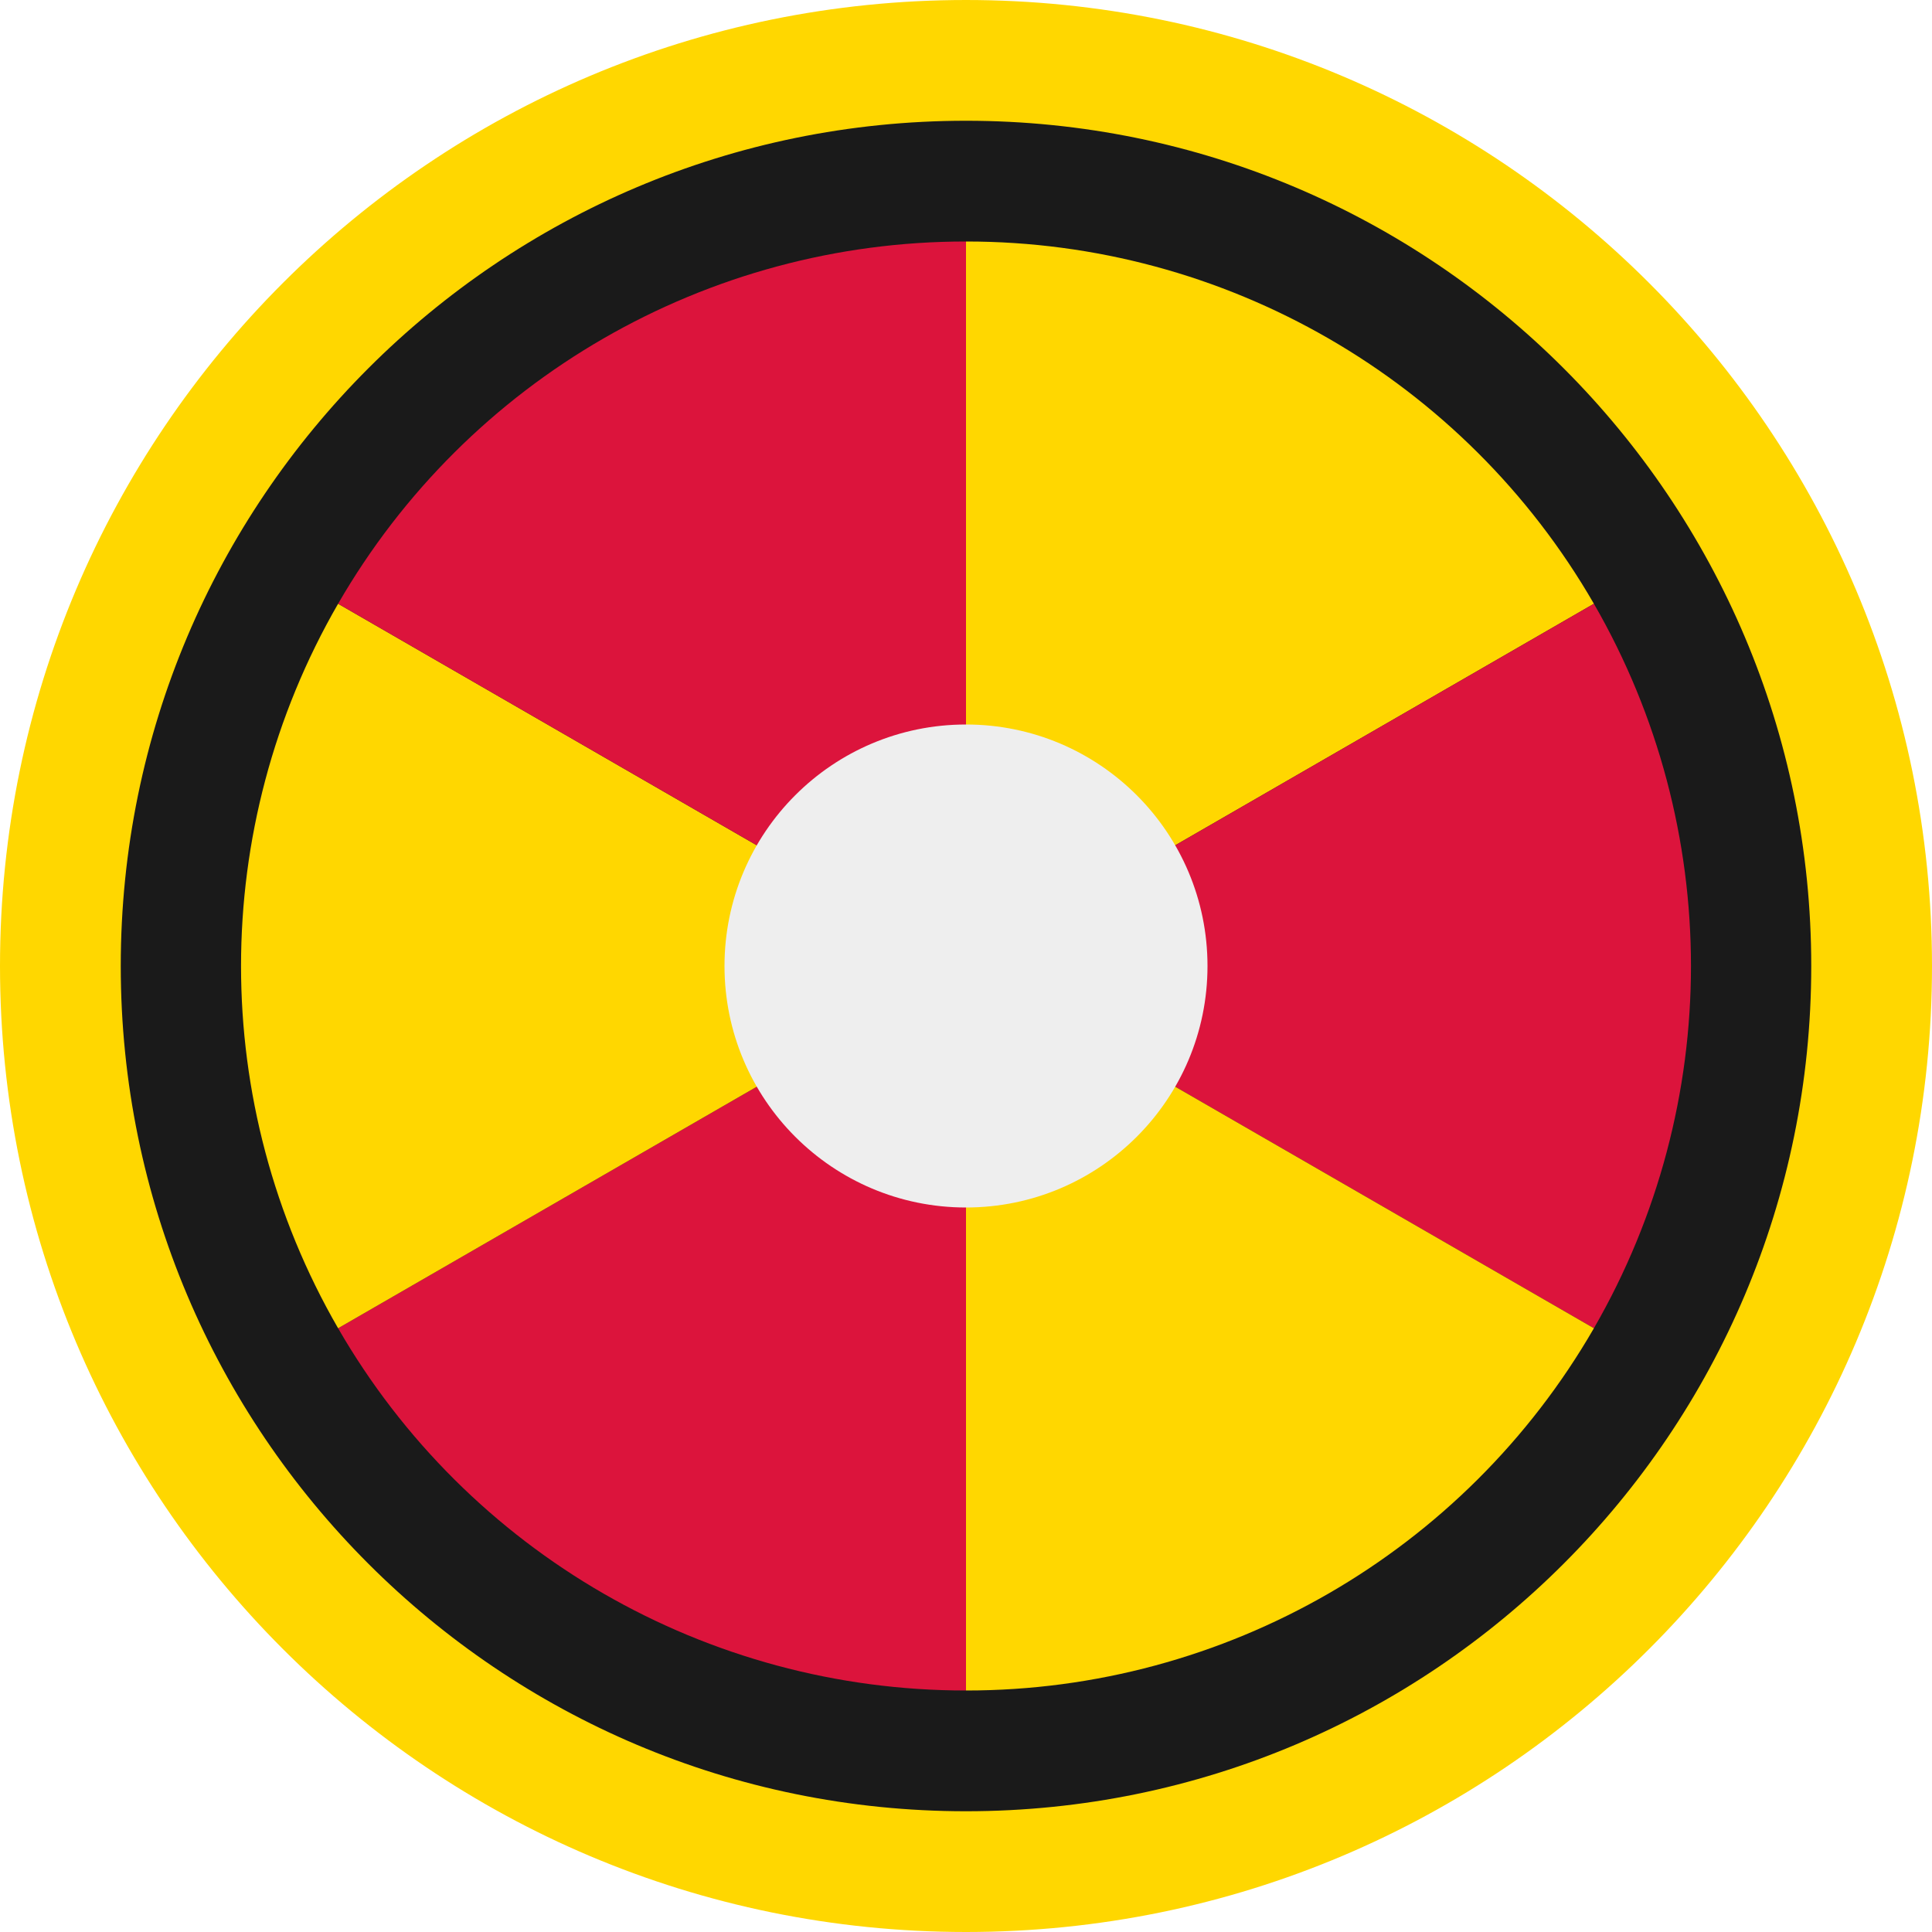
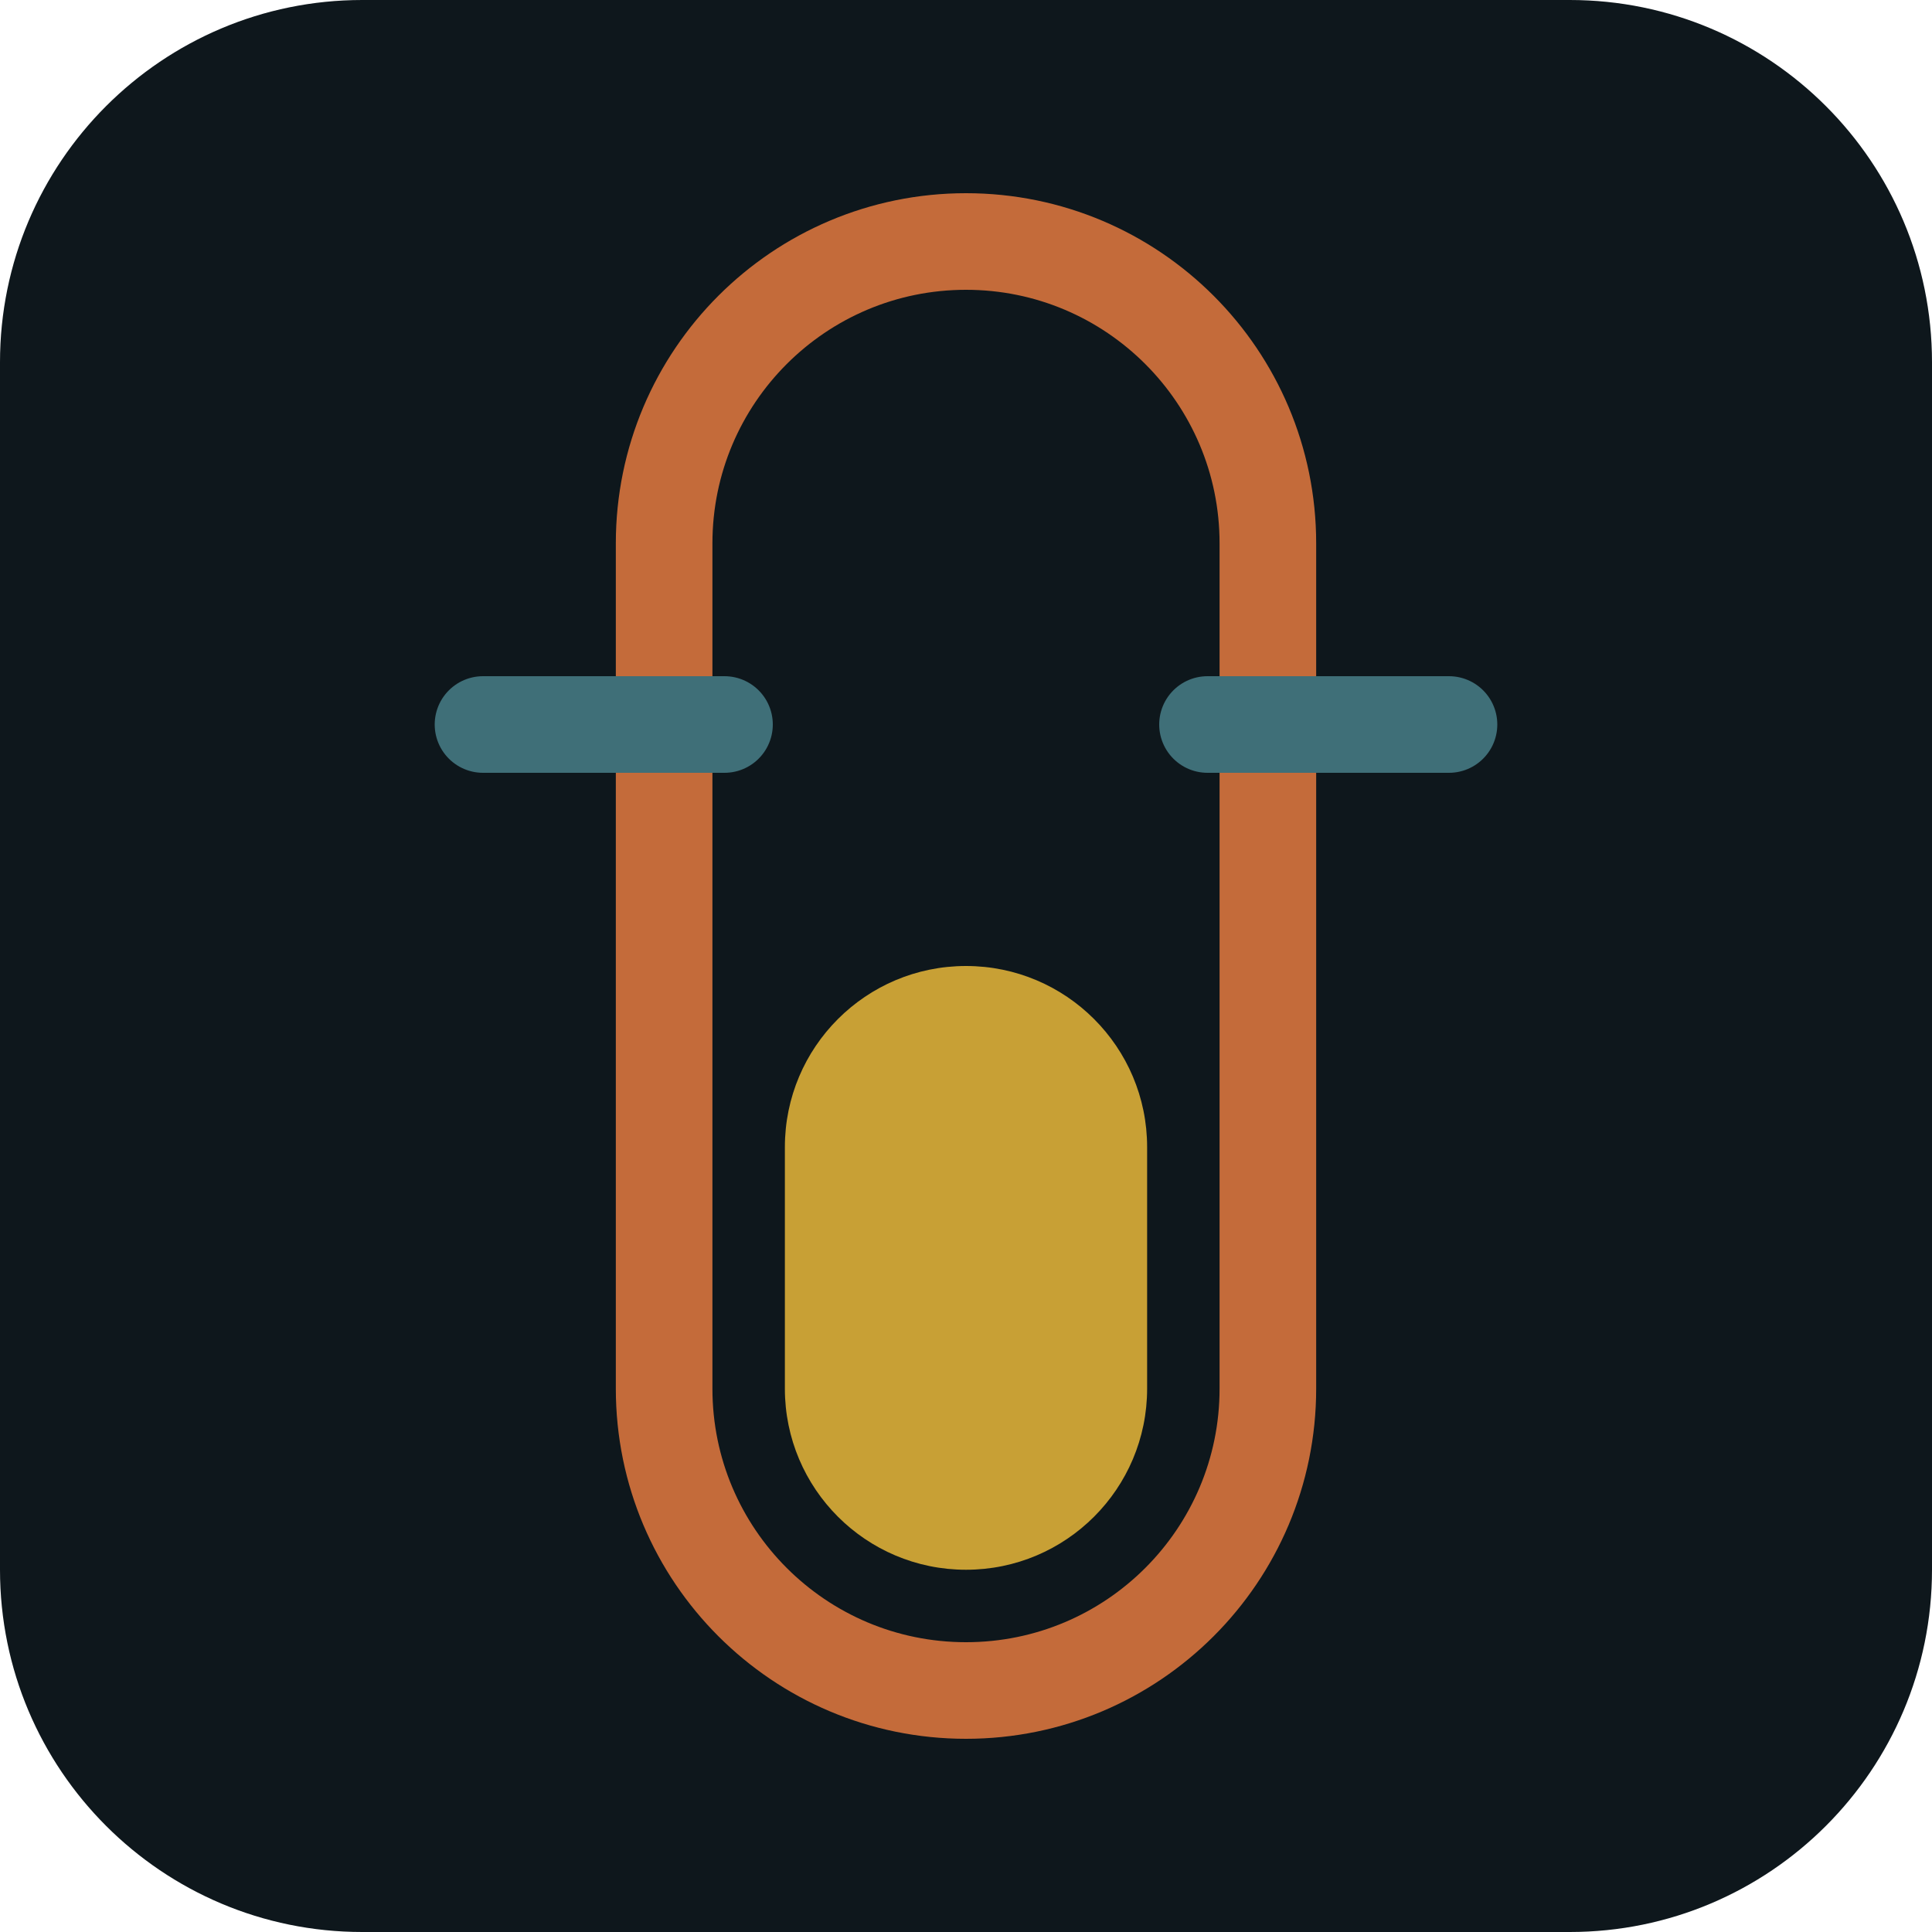
- <svg xmlns="http://www.w3.org/2000/svg" viewBox="0 0 32 32">
-   <circle cx="16" cy="16" r="15" fill="#1a1a1a" stroke="#ffd700" stroke-width="2" />
-   <path d="M16 16 L16 4 A12 12 0 0 1 26.4 10 Z" fill="#ffd700" />
-   <path d="M16 16 L26.4 10 A12 12 0 0 1 26.4 22 Z" fill="#dc143c" />
-   <path d="M16 16 L26.4 22 A12 12 0 0 1 16 28 Z" fill="#ffd700" />
-   <path d="M16 16 L16 28 A12 12 0 0 1 5.6 22 Z" fill="#dc143c" />
-   <path d="M16 16 L5.6 22 A12 12 0 0 1 5.6 10 Z" fill="#ffd700" />
-   <path d="M16 16 L5.6 10 A12 12 0 0 1 16 4 Z" fill="#dc143c" />
-   <circle cx="16" cy="16" r="4" fill="#eee" />
+ <svg xmlns="http://www.w3.org/2000/svg" viewBox="0 0 32 32" fill="none">
+   <rect width="32" height="32" rx="6" fill="#0E171C" />
+   <rect x="11" y="4" width="10" height="24" rx="5" stroke="#C46B3A" stroke-width="1.6" />
+   <rect x="13" y="16" width="6" height="10" rx="3" fill="#C8A035" />
+   <path d="M8 12h4M20 12h4" stroke="#3F6F78" stroke-width="1.6" stroke-linecap="round" />
</svg>
